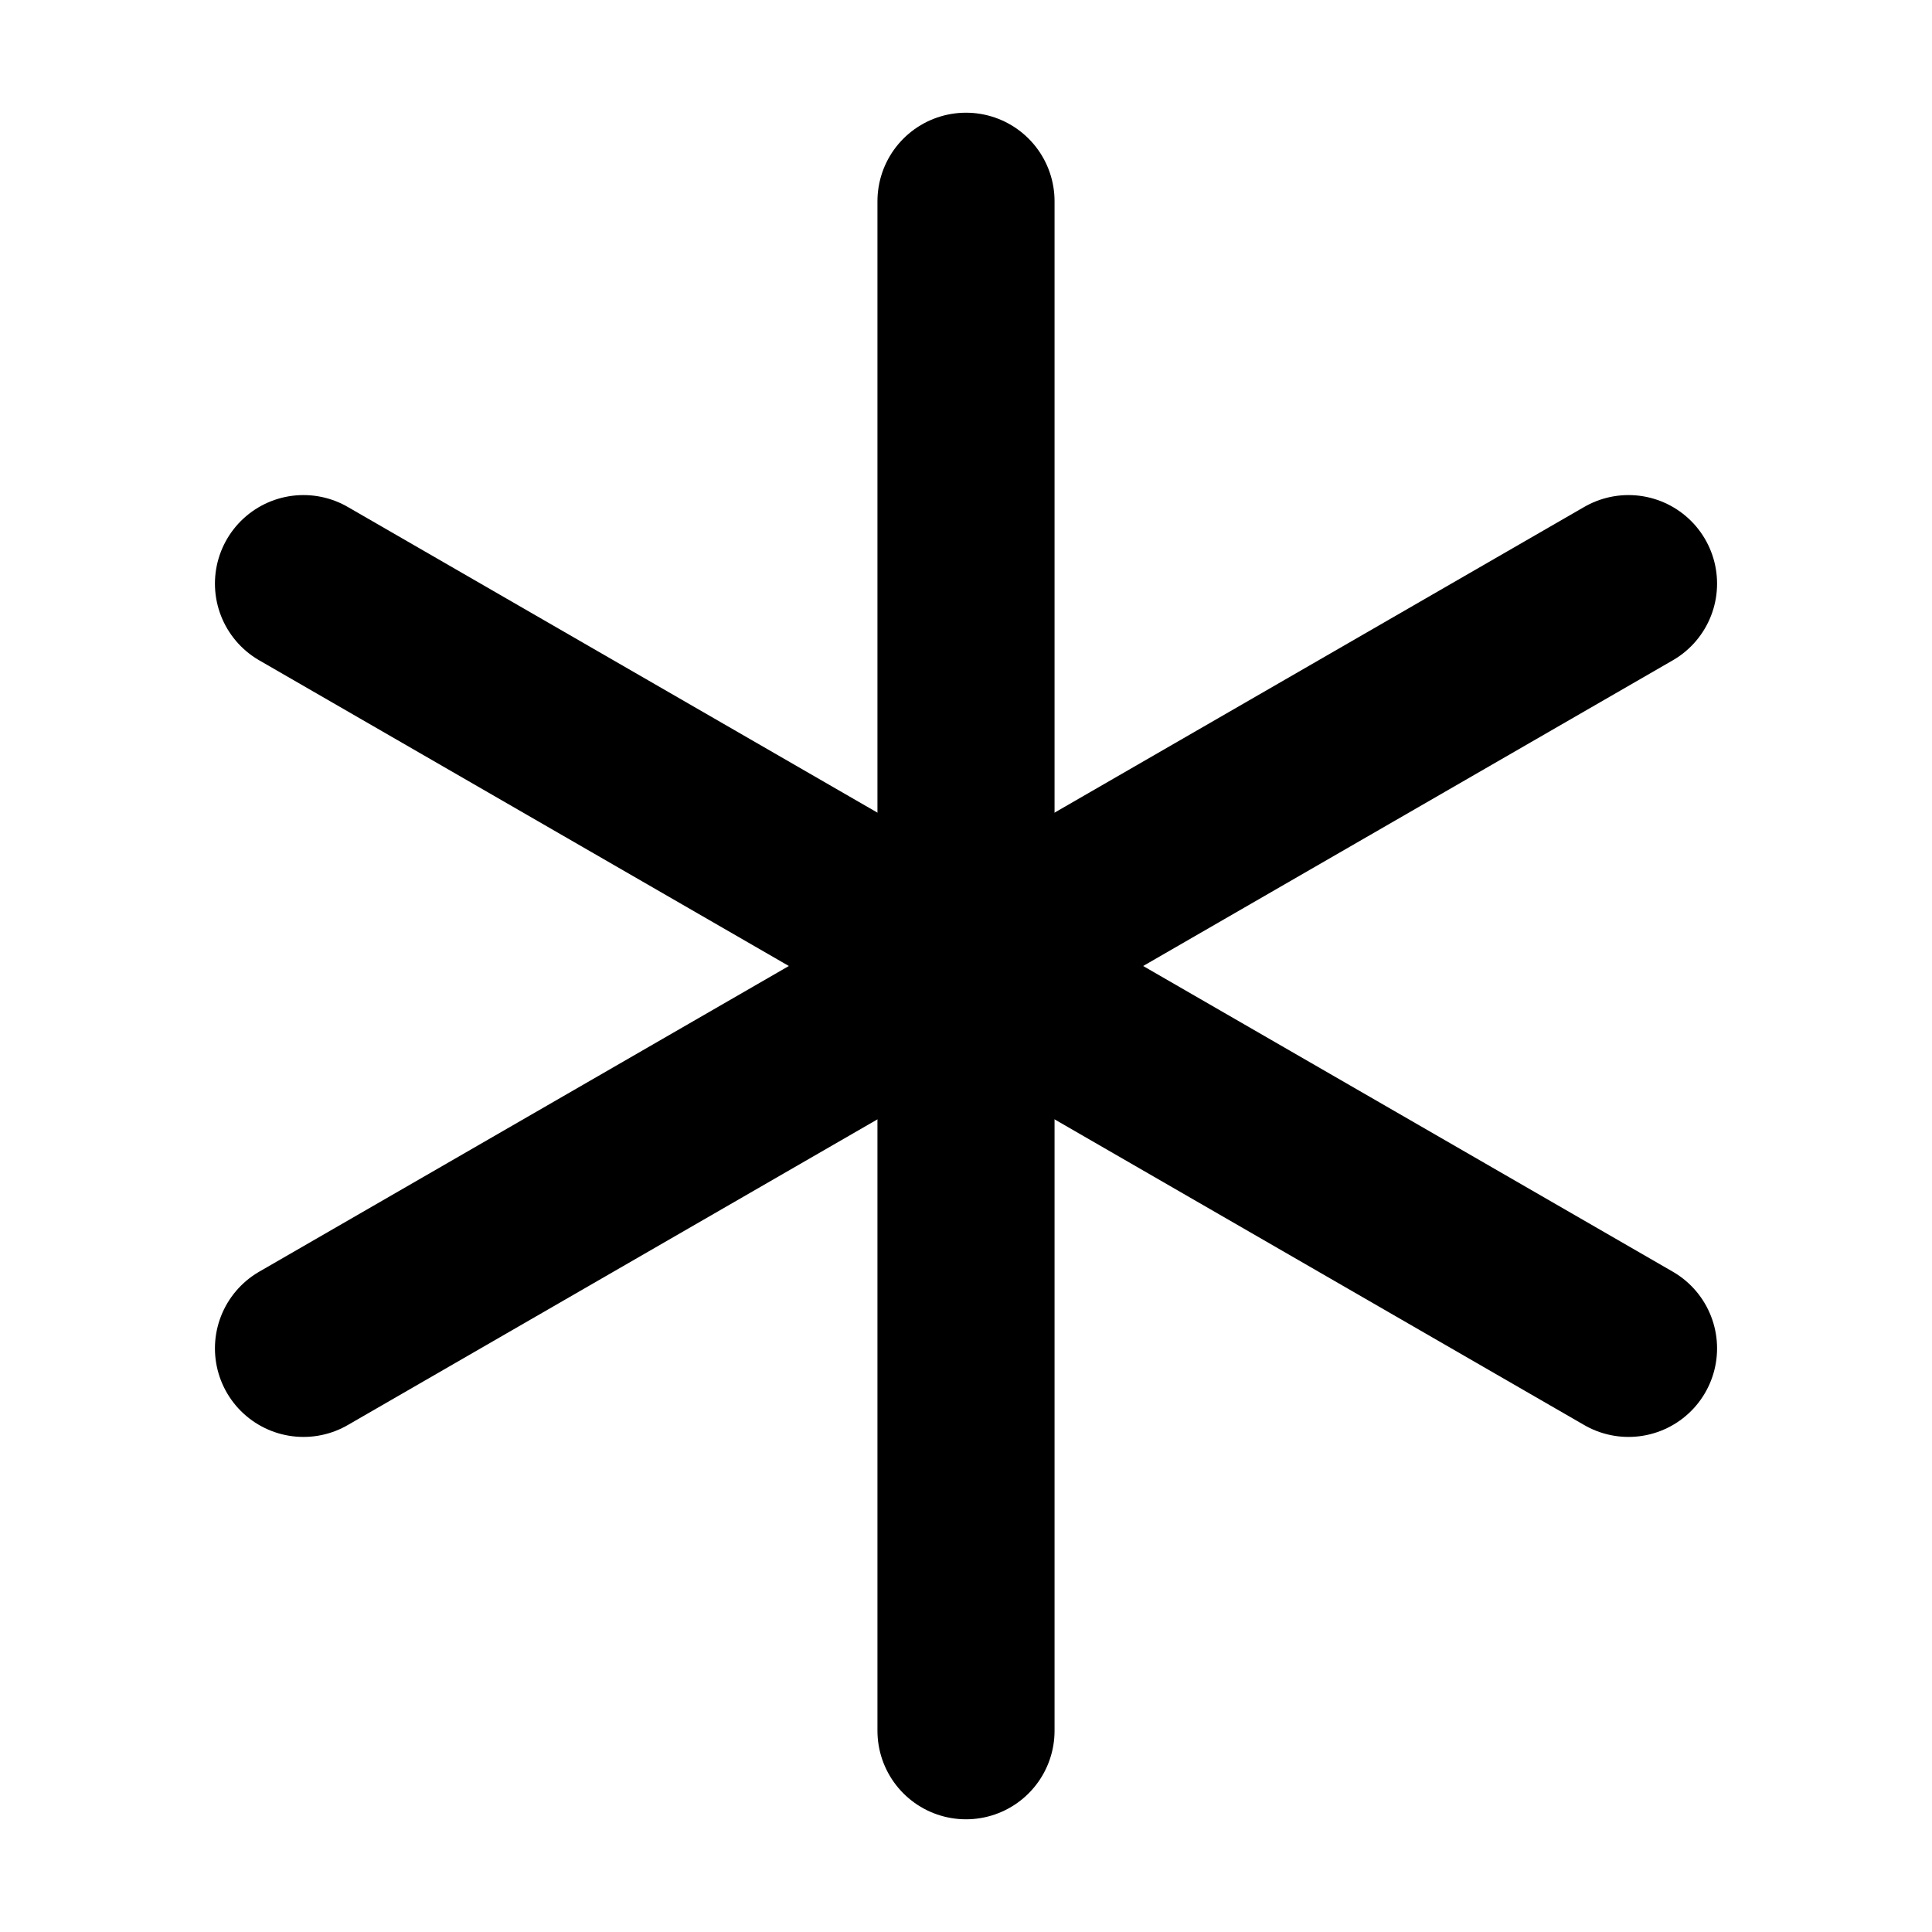
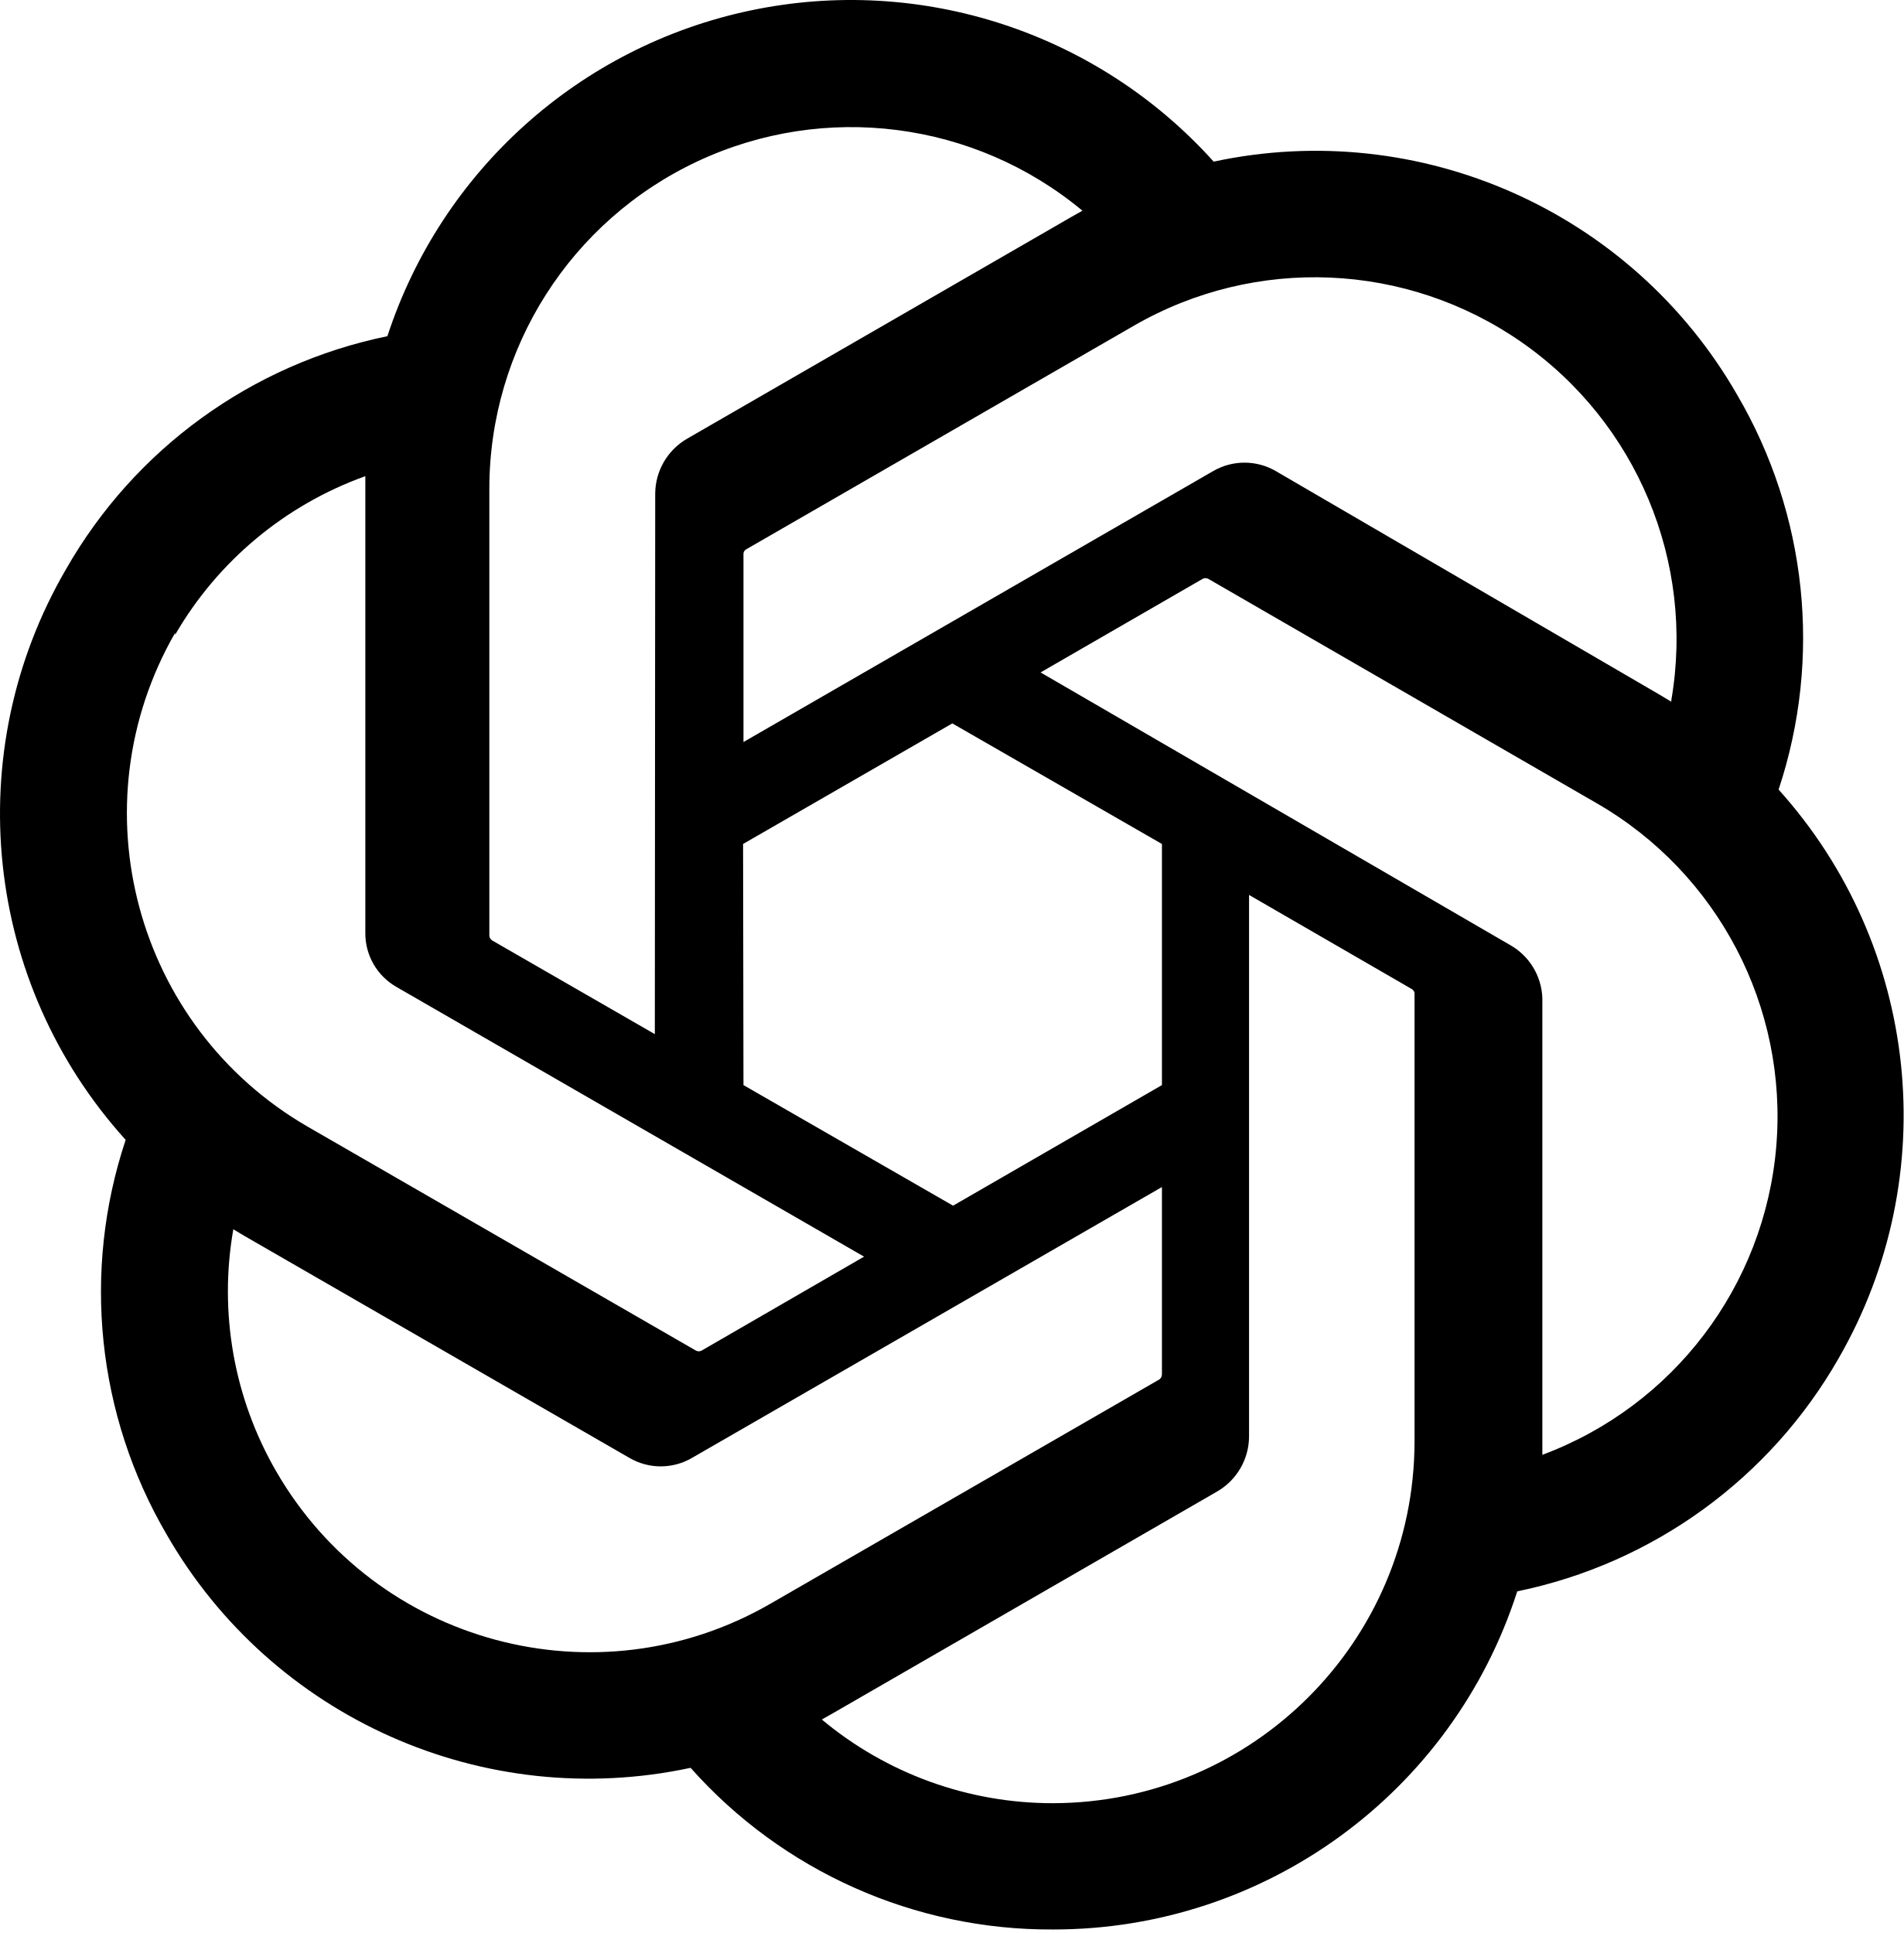
- <svg xmlns="http://www.w3.org/2000/svg" role="img" viewBox="0 0 24 24">
-   <g fill="none" stroke="#000000" stroke-width="2.2" stroke-linecap="round">
-     <path d="M12 2.5v19" />
-     <path d="M3.77 7.25l16.46 9.5" />
-     <path d="M20.23 7.25l-16.46 9.5" />
-   </g>
+ <svg xmlns="http://www.w3.org/2000/svg" role="img" viewBox="0 0 256 260">
+   <path d="M239.184,106.203 C245.054,88.524 243.022,69.173 233.608,53.1 C219.452,28.459 191,15.784 163.213,21.74 C147.554,4.321 123.795,-3.424 100.879,1.419 C77.963,6.261 59.369,22.957 52.096,45.221 C33.844,48.964 18.09,60.393 8.867,76.582 C-5.443,101.183 -2.195,132.215 16.899,153.32 C11.006,170.991 13.02,190.344 22.424,206.423 C36.598,231.072 65.068,243.747 92.87,237.783 C105.236,251.708 123.001,259.631 141.624,259.527 C170.105,259.552 195.338,241.166 204.038,214.046 C222.287,210.296 238.038,198.87 247.267,182.685 C261.404,158.128 258.142,127.263 239.184,106.203 L239.184,106.203 Z M141.624,242.541 C130.256,242.559 119.244,238.575 110.519,231.286 L112.054,230.416 L163.725,200.591 C166.341,199.056 167.954,196.257 167.971,193.224 L167.971,120.374 L189.816,133.01 C190.034,133.121 190.186,133.331 190.225,133.573 L190.225,193.94 C190.169,220.758 168.442,242.485 141.624,242.541 Z M37.158,197.931 C31.456,188.086 29.409,176.547 31.377,165.342 L32.911,166.263 L84.633,196.089 C87.239,197.618 90.468,197.618 93.074,196.089 L156.255,159.664 L156.255,184.885 C156.244,185.15 156.112,185.395 155.897,185.55 L103.562,215.734 C80.305,229.132 50.592,221.165 37.158,197.931 Z M23.549,85.381 C29.29,75.473 38.351,67.916 49.129,64.048 L49.129,125.439 C49.089,128.459 50.697,131.263 53.324,132.754 L116.198,169.026 L94.353,181.662 C94.113,181.789 93.826,181.789 93.586,181.662 L41.353,151.53 C18.142,138.076 10.182,108.386 23.549,85.125 L23.549,85.381 Z M203.015,127.076 L139.936,90.446 L161.729,77.861 C161.969,77.733 162.257,77.733 162.497,77.861 L214.73,108.045 C231.032,117.452 240.437,135.426 238.872,154.183 C237.306,172.939 225.051,189.106 207.414,195.68 L207.414,134.289 C207.323,131.277 205.651,128.536 203.015,127.076 Z M224.757,94.385 L223.222,93.464 L171.603,63.383 C168.981,61.844 165.732,61.844 163.111,63.383 L99.981,99.808 L99.981,74.587 C99.953,74.325 100.071,74.07 100.288,73.922 L152.521,43.789 C168.863,34.374 189.174,35.253 204.643,46.043 C220.111,56.834 227.949,75.592 224.757,94.18 L224.757,94.385 Z M88.061,139.098 L66.216,126.513 C65.995,126.379 65.845,126.154 65.807,125.899 L65.807,65.685 C65.831,46.829 76.75,29.685 93.827,21.688 C110.904,13.692 131.064,16.284 145.563,28.339 L144.028,29.209 L92.358,59.034 C89.742,60.569 88.128,63.368 88.112,66.401 L88.061,139.098 Z M99.929,113.519 L128.067,97.301 L156.255,113.519 L156.255,145.953 L128.169,162.171 L99.981,145.953 L99.929,113.519 Z" fill="#000000" />
</svg>
